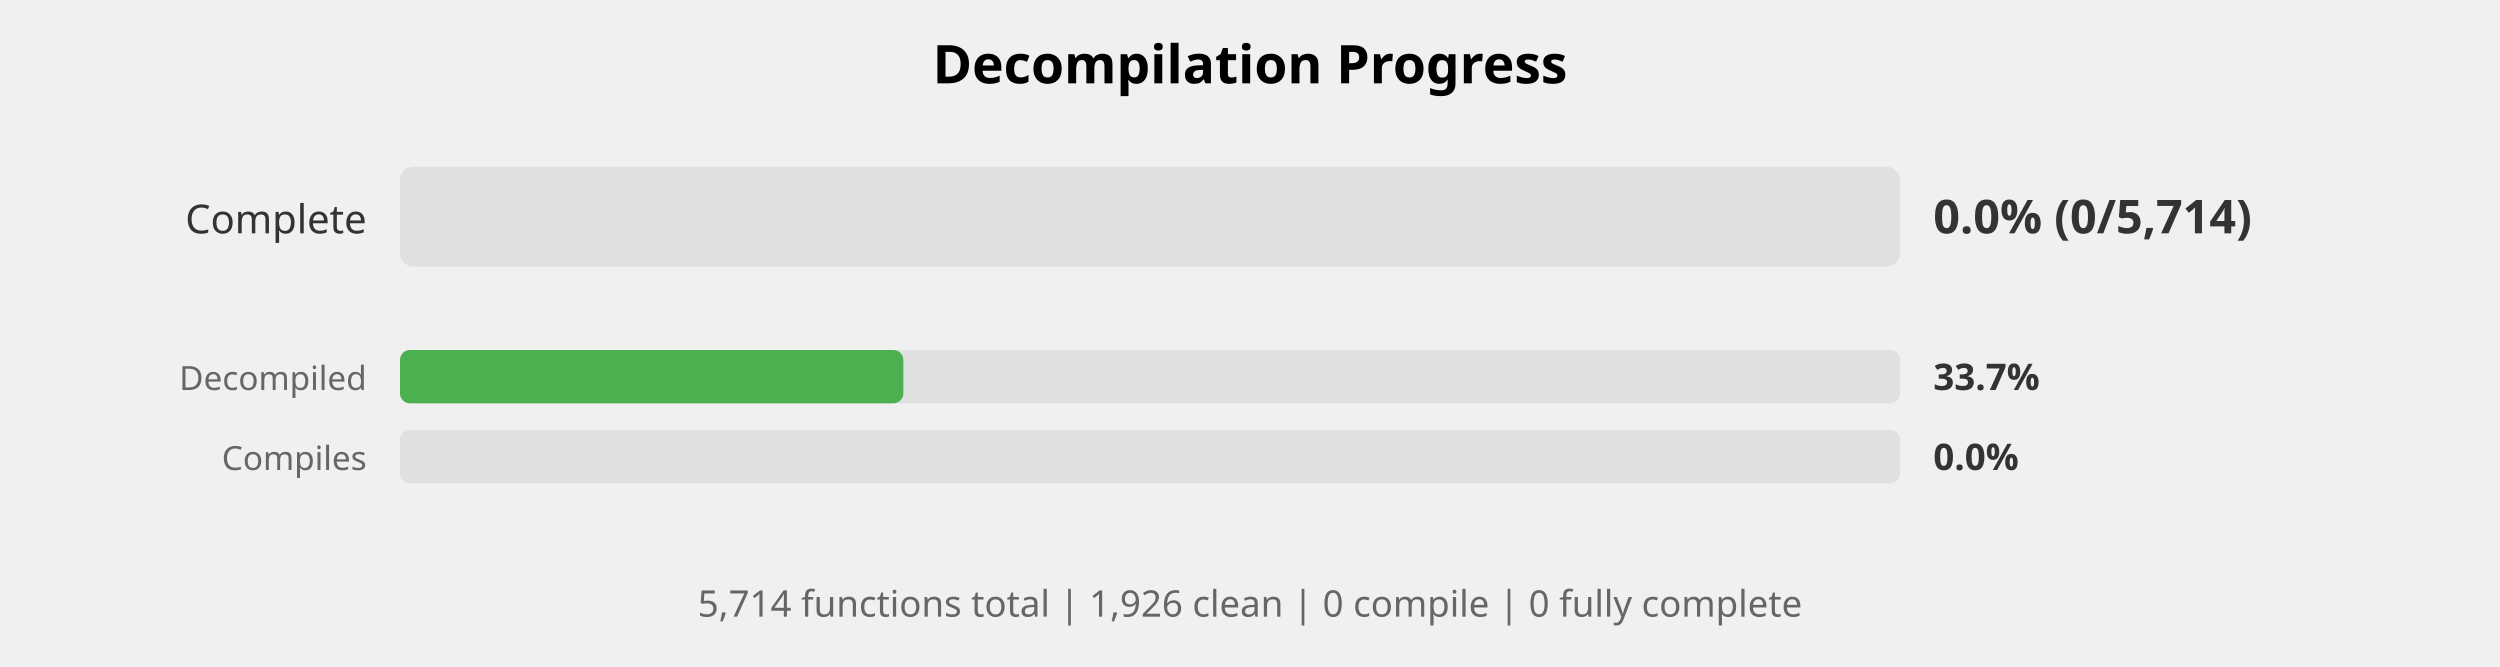
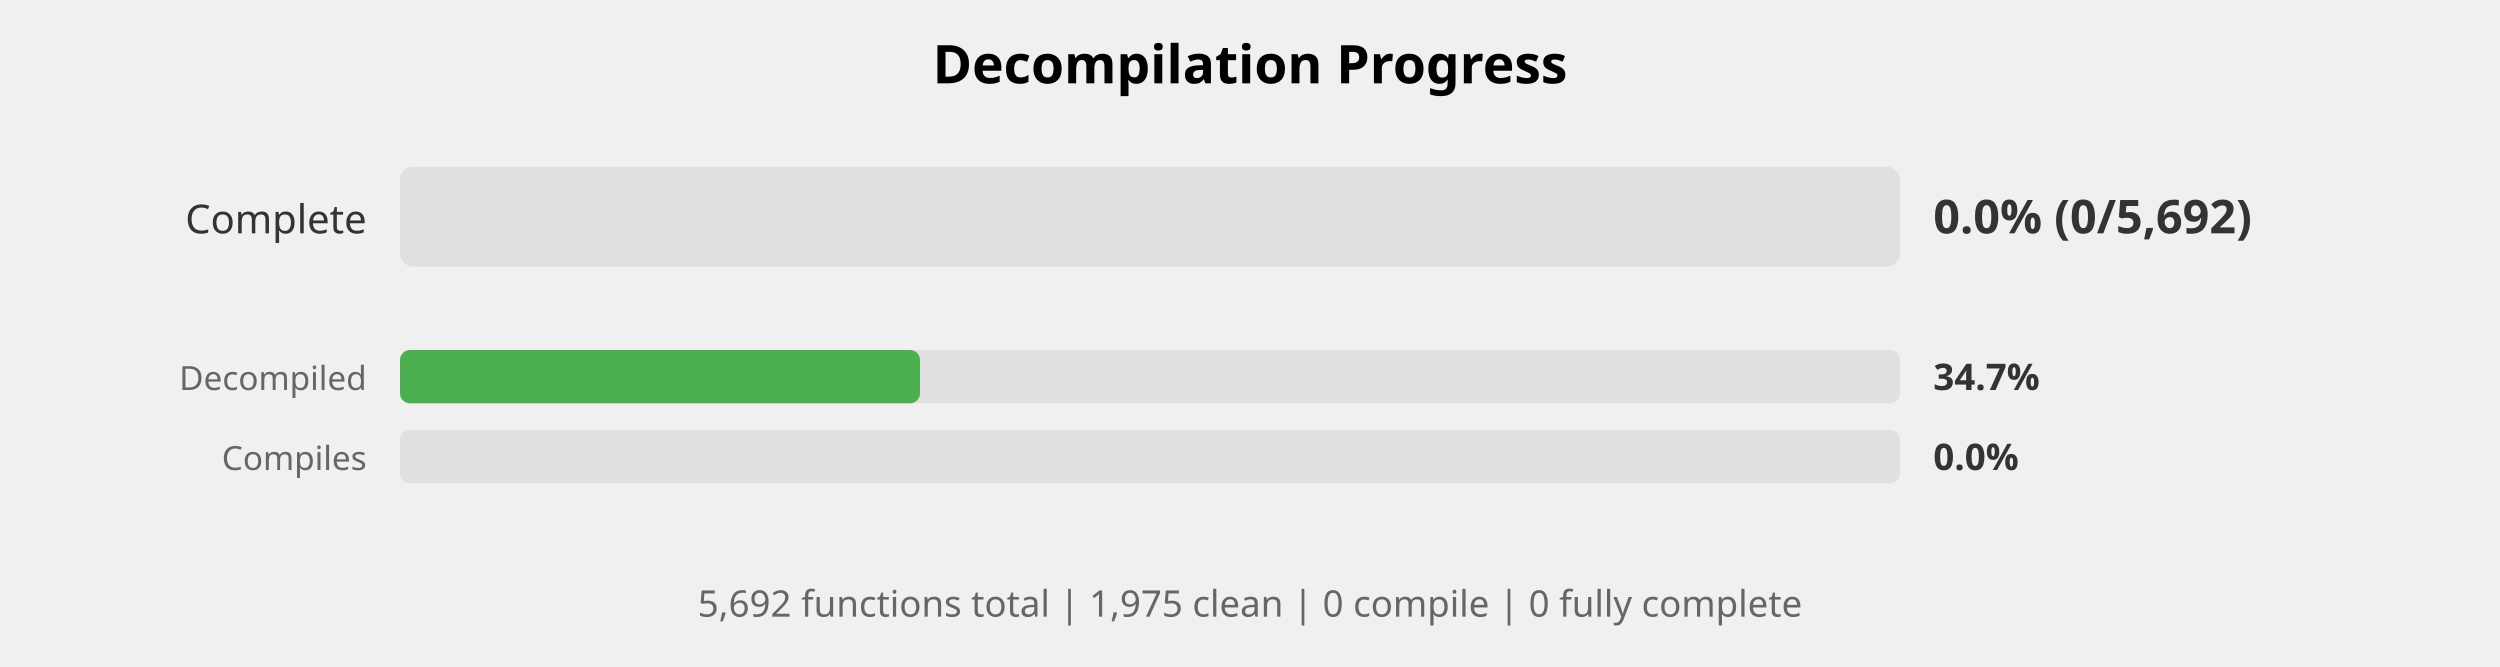
<svg xmlns="http://www.w3.org/2000/svg" width="750" height="200" viewBox="0 0 750 200">
  <style>
    .title { font: bold 16px sans-serif; }
    .label { font: 12px sans-serif; fill: #333; }
    .small-label { font: 10px sans-serif; fill: #666; }
    .percent { font: bold 14px sans-serif; fill: #333; }
    .small-percent { font: bold 11px sans-serif; fill: #333; }
    .summary { font: 11px sans-serif; fill: #666; }
  </style>
  <rect width="100%%" height="100%%" fill="white" />
  <text x="375" y="25" class="title" text-anchor="middle">Decompilation Progress</text>
  <text x="110" y="70" class="label" text-anchor="end">Complete</text>
  <rect x="120" y="50" width="450" height="30" fill="#E0E0E0" rx="4" />
-   <text x="580" y="70" class="percent">0.0% (0/5,714)</text>
+   <text x="580" y="70" class="percent">0.0% (0/5,692)</text>
  <text x="110" y="117" class="small-label" text-anchor="end">Decompiled</text>
  <rect x="120" y="105" width="450" height="16" fill="#E0E0E0" rx="3" />
-   <rect x="120" y="105" width="151" height="16" fill="#4CAF50" rx="3" />
-   <text x="580" y="117" class="small-percent">33.7%</text>
+   <rect x="120" y="105" width="156" height="16" fill="#4CAF50" rx="3" />
+   <text x="580" y="117" class="small-percent">34.7%</text>
  <text x="110" y="141" class="small-label" text-anchor="end">Compiles</text>
  <rect x="120" y="129" width="450" height="16" fill="#E0E0E0" rx="3" />
  <text x="580" y="141" class="small-percent">0.0%</text>
  <text x="375" y="185" class="summary" text-anchor="middle">
-     5,714 functions total | 1,926 clean | 0 compile | 0 fully complete
+     5,692 functions total | 1,975 clean | 0 compile | 0 fully complete
  </text>
</svg>
